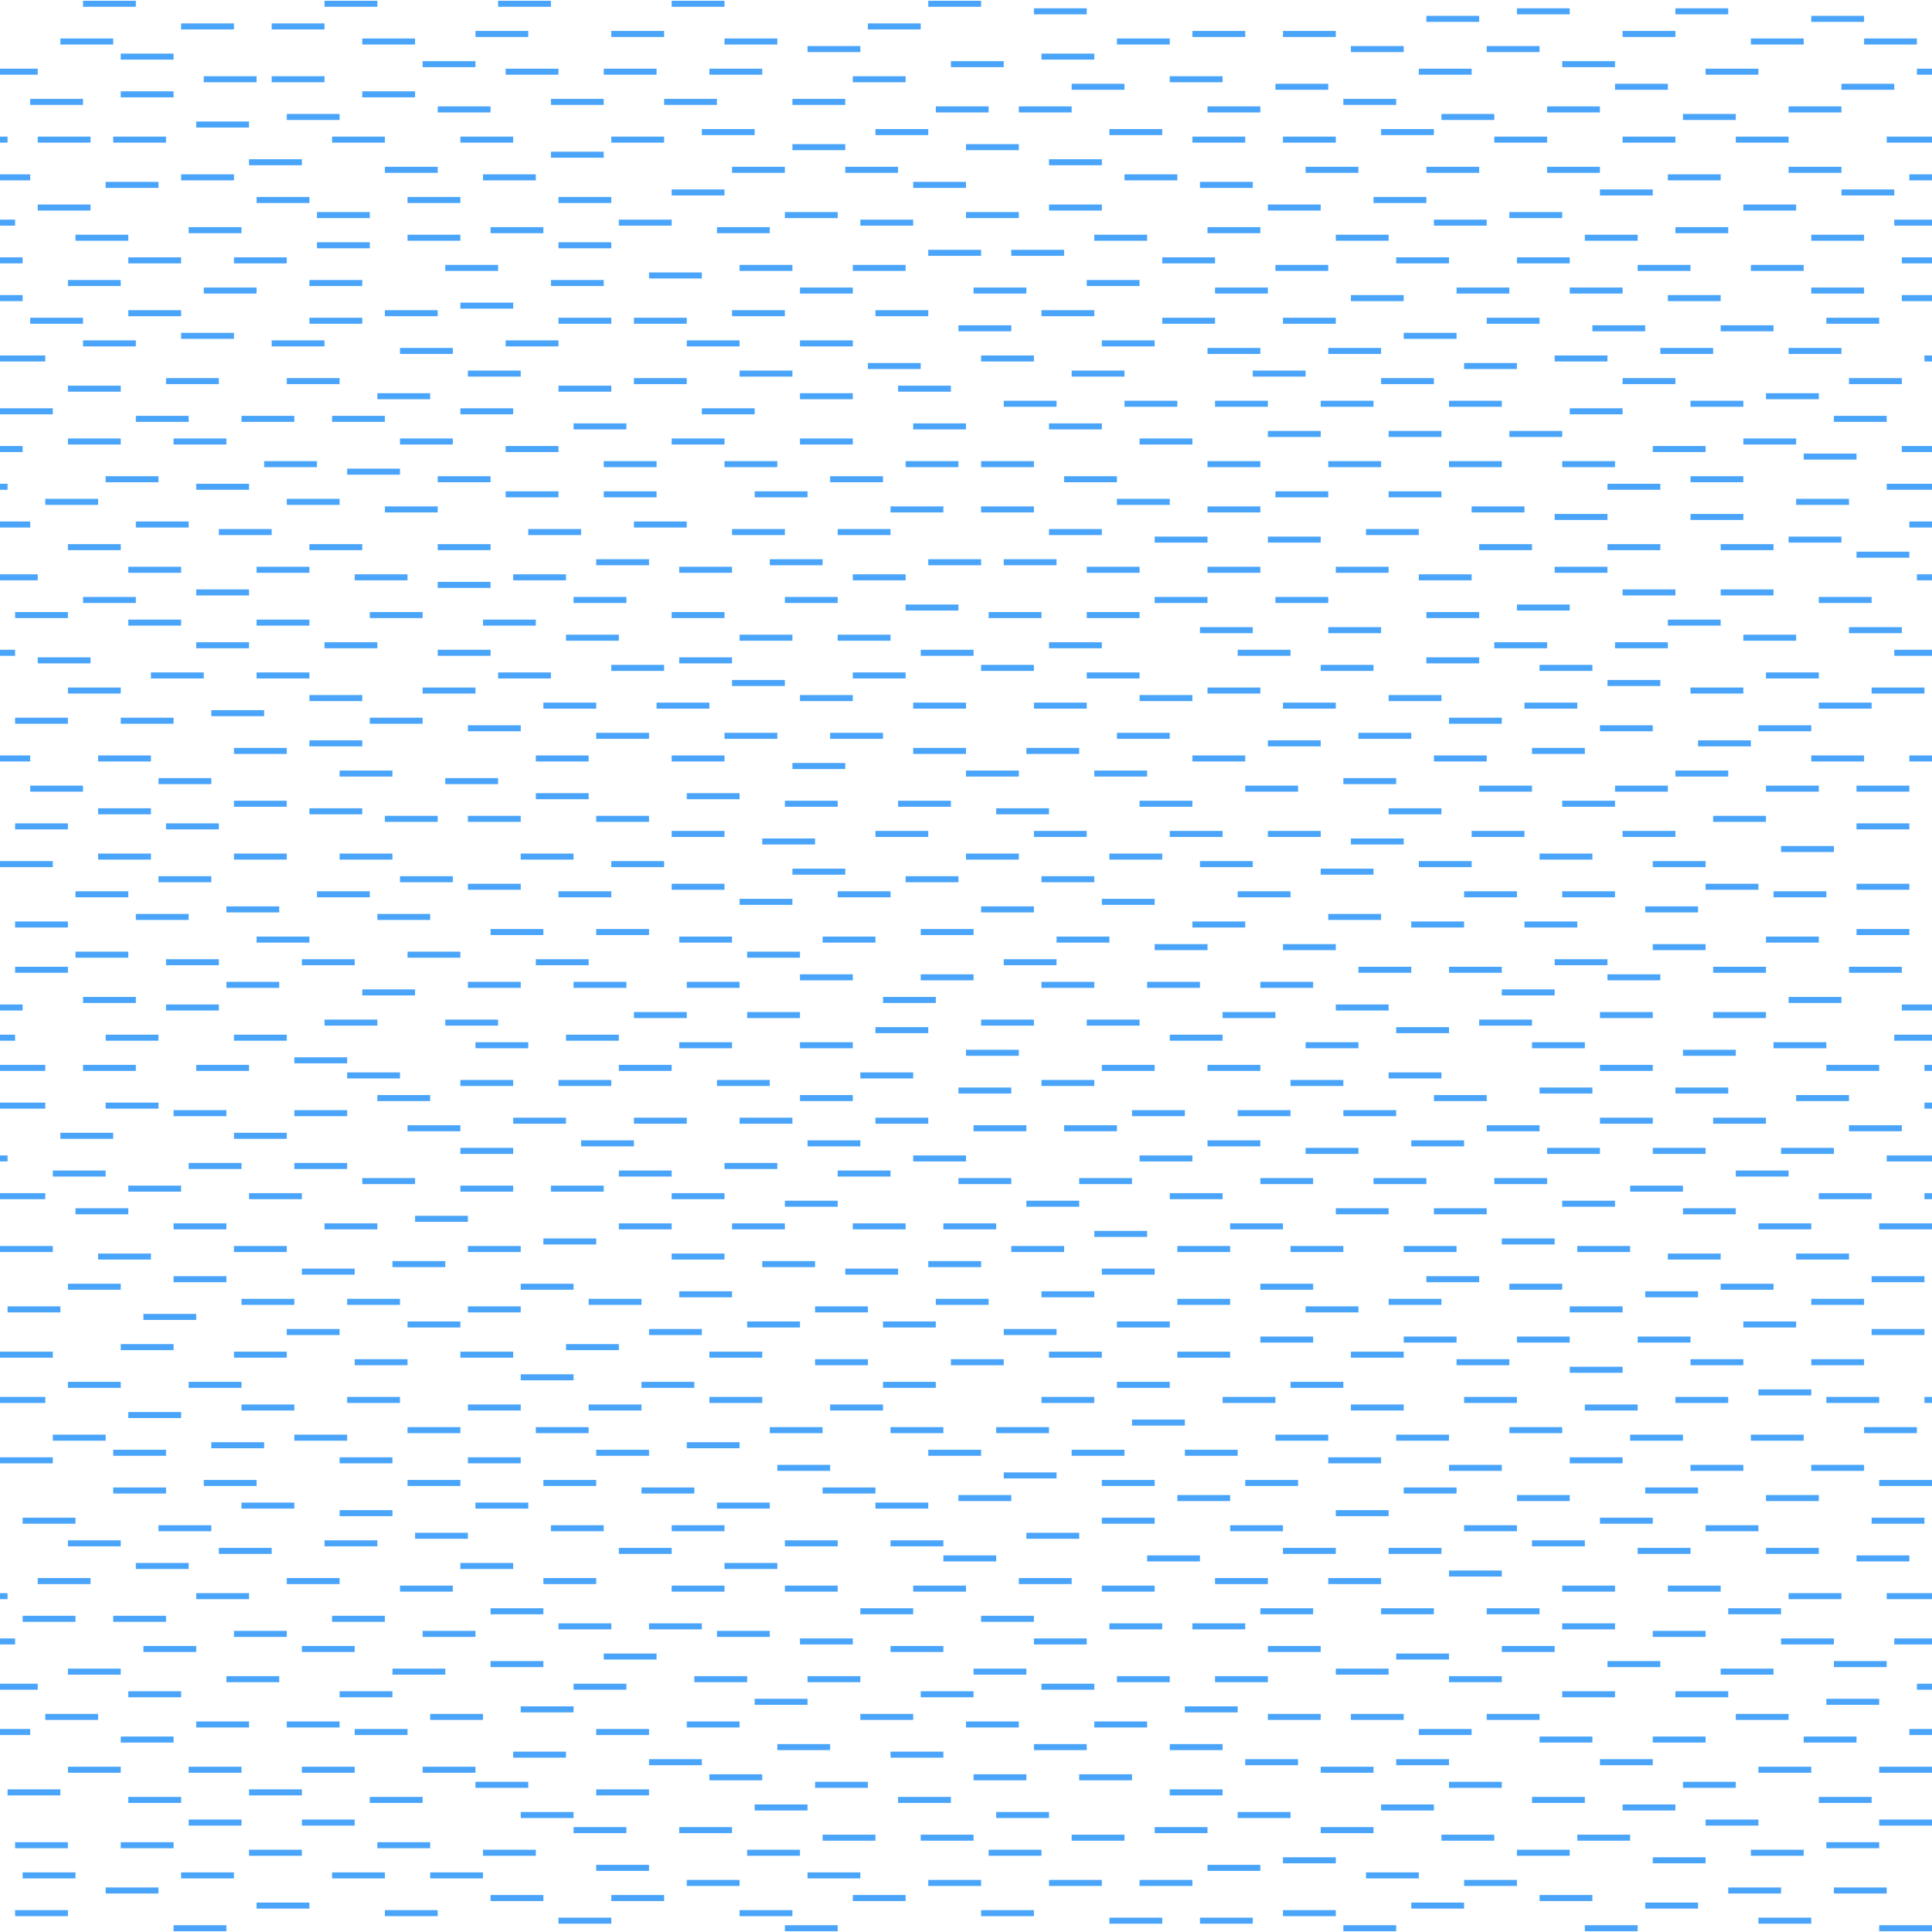
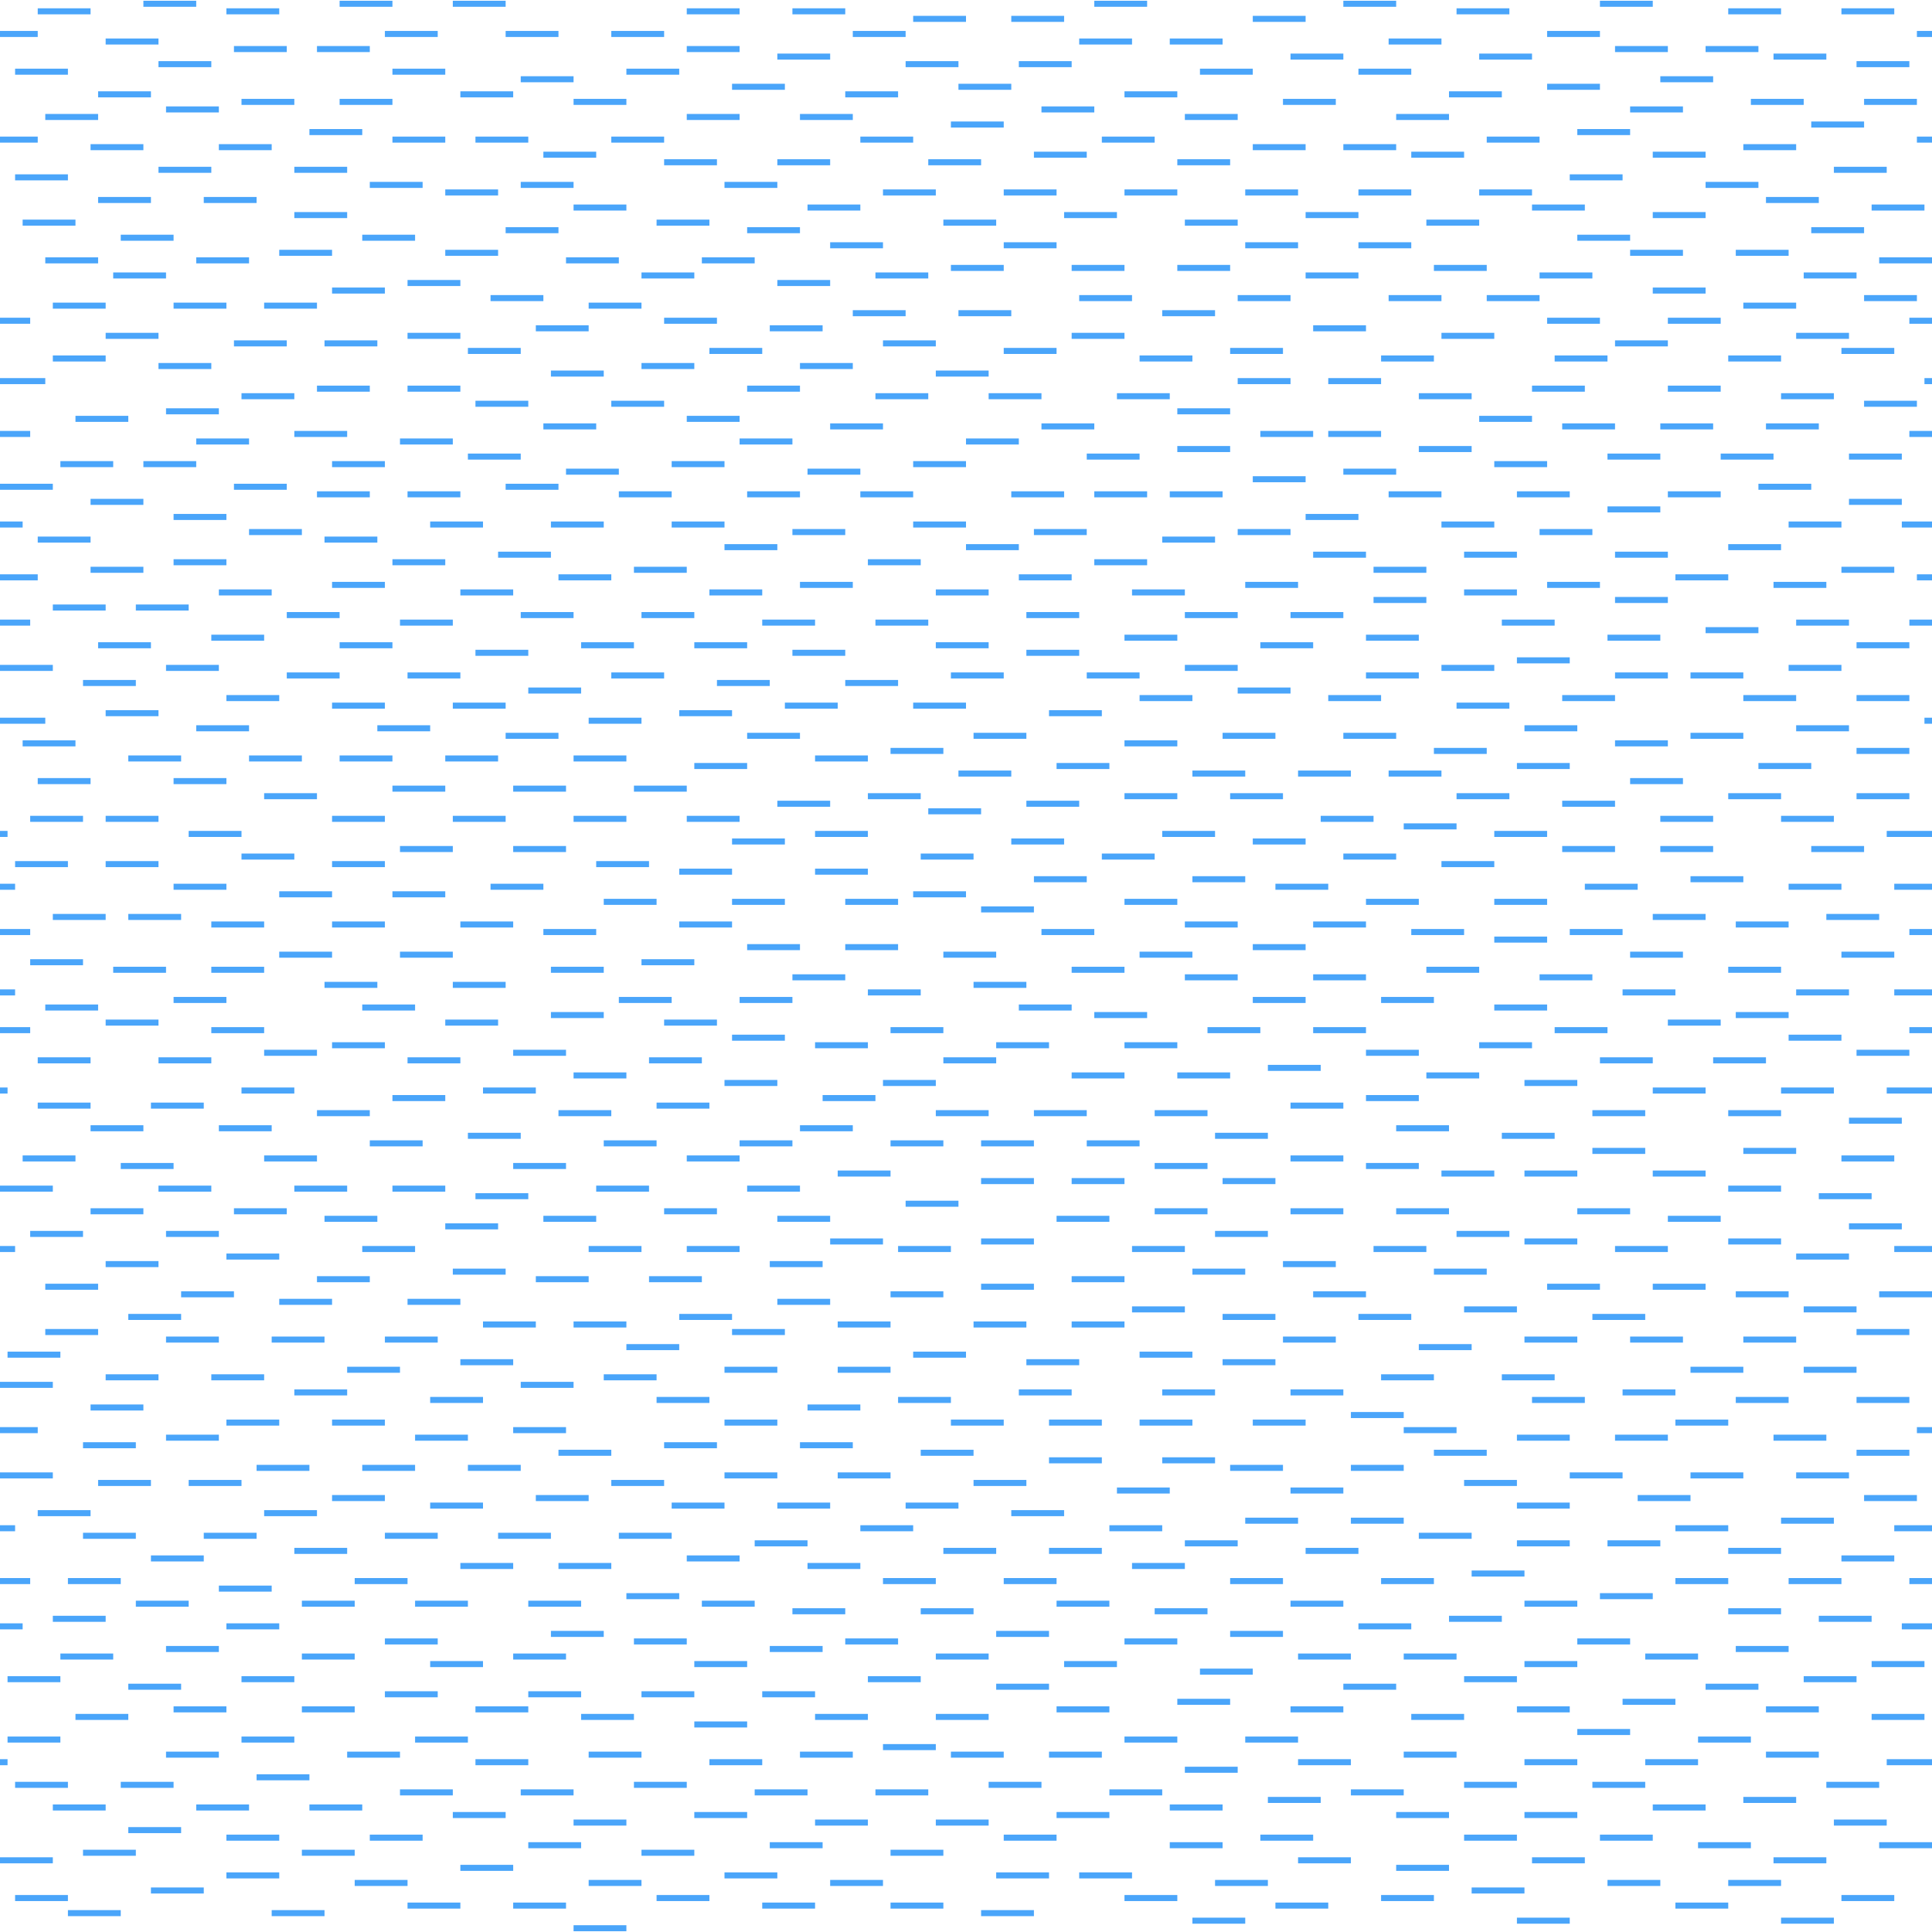
<svg xmlns="http://www.w3.org/2000/svg" width="256" height="256" viewBox="0 0 256 256">
-   <path stroke="#4aa5fa" stroke-width=".8" d=" M11,0.5 h7 m25,0 h7 m16,0 h7 m16,0 h7 m27,0 h7 M137,1.5 h7 m57,0 h7 m14,0 h7 M189,2.5 h7 m44,0 h7 M24,3.5 h7 m5,0 h7 m72,0 h7 M63,4.5 h7 m11,0 h7 m70,0 h7 m5,0 h7 m38,0 h7 M8,5.5 h7 m33,0 h7 m41,0 h7 m45,0 h7 m77,0 h7 m8,0 h7 M107,6.5 h7 m65,0 h7 m11,0 h7 M16,7.5 h7 m115,0 h7 M56,8.5 h7 m63,0 h7 m74,0 h7 M-2,9.5 h7 m62,0 h7 m6,0 h7 m7,0 h7 m87,0 h7 m31,0 h7 m21,0 h2 m-256,0 h5 M27,10.5 h7 m2,0 h7 m70,0 h7 m35,0 h7 M142,11.5 h7 m20,0 h7 m38,0 h7 m23,0 h7 M16,12.5 h7 m25,0 h7 M4,13.5 h7 m62,0 h7 m8,0 h7 m10,0 h7 m66,0 h7 M58,14.5 h7 m59,0 h7 m4,0 h7 m18,0 h7 m38,0 h7 m25,0 h7 M38,15.5 h7 m146,0 h7 m25,0 h7 M26,16.5 h7 M93,17.5 h7 m16,0 h7 m24,0 h7 m29,0 h7 M-6,18.5 h7 m4,0 h7 m3,0 h7 m22,0 h7 m10,0 h7 m13,0 h7 m70,0 h7 m5,0 h7 m21,0 h7 m10,0 h7 m8,0 h7 m13,0 h6 m-256,0 h1 M105,19.5 h7 m16,0 h7 M73,20.5 h7 M33,21.5 h7 m99,0 h7 M51,22.5 h7 m39,0 h7 m8,0 h7 m54,0 h7 m9,0 h7 m9,0 h7 m25,0 h7 M-3,23.5 h7 m20,0 h7 m33,0 h7 m78,0 h7 m65,0 h7 m25,0 h3 m-256,0 h4 M14,24.5 h7 m100,0 h7 m31,0 h7 M89,25.5 h7 m116,0 h7 m25,0 h7 M34,26.5 h7 m13,0 h7 m13,0 h7 m101,0 h7 M5,27.5 h7 m127,0 h7 m22,0 h7 m56,0 h7 M42,28.5 h7 m55,0 h7 m17,0 h7 m65,0 h7 M-5,29.5 h7 m80,0 h7 m25,0 h7 m69,0 h7 m54,0 h5 m-256,0 h2 M25,30.5 h7 m33,0 h7 m23,0 h7 m58,0 h7 m55,0 h7 M10,31.5 h7 m37,0 h7 m84,0 h7 m25,0 h7 m26,0 h7 m23,0 h7 M42,32.5 h7 m25,0 h7 M123,33.5 h7 m4,0 h7 M-4,34.5 h7 m14,0 h7 m7,0 h7 m116,0 h7 m24,0 h7 m9,0 h7 m44,0 h4 m-256,0 h3 M59,35.5 h7 m32,0 h7 m8,0 h7 m49,0 h7 m41,0 h7 m8,0 h7 M86,36.5 h7 M9,37.5 h7 m25,0 h7 m25,0 h7 m64,0 h7 M27,38.5 h7 m72,0 h7 m16,0 h7 m25,0 h7 m25,0 h7 m8,0 h7 m25,0 h7 M-4,39.5 h7 m176,0 h7 m35,0 h7 m24,0 h4 m-256,0 h3 M61,40.5 h7 M17,41.5 h7 m27,0 h7 m39,0 h7 m12,0 h7 m15,0 h7 M4,42.5 h7 m30,0 h7 m26,0 h7 m3,0 h7 m63,0 h7 m9,0 h7 m20,0 h7 m38,0 h7 M127,43.5 h7 m77,0 h7 m10,0 h7 M24,44.5 h7 m155,0 h7 M11,45.5 h7 m18,0 h7 m24,0 h7 m17,0 h7 m8,0 h7 m33,0 h7 M53,46.5 h7 m100,0 h7 m9,0 h7 m37,0 h7 m10,0 h7 M-1,47.5 h7 m124,0 h7 m69,0 h7 m42,0 h1 m-256,0 h6 M115,48.5 h7 m72,0 h7 M62,49.5 h7 m29,0 h7 m37,0 h7 m17,0 h7 M22,50.5 h7 m9,0 h7 m39,0 h7 m92,0 h7 m25,0 h7 m23,0 h7 M9,51.5 h7 m58,0 h7 m38,0 h7 M50,52.5 h7 m49,0 h7 m121,0 h7 M133,53.5 h7 m9,0 h7 m5,0 h7 m7,0 h7 m10,0 h7 m25,0 h7 M0,54.5 h7 m54,0 h7 m25,0 h7 m108,0 h7 M18,55.5 h7 m7,0 h7 m5,0 h7 m192,0 h7 M76,56.5 h7 m38,0 h7 m11,0 h7 M168,57.5 h7 m9,0 h7 m9,0 h7 M9,58.5 h7 m7,0 h7 m23,0 h7 m29,0 h7 m10,0 h7 m38,0 h7 m73,0 h7 M-4,59.5 h7 m64,0 h7 m145,0 h7 m26,0 h4 m-256,0 h3 M239,60.5 h7 M35,61.5 h7 m38,0 h7 m9,0 h7 m17,0 h7 m3,0 h7 m23,0 h7 m9,0 h7 m9,0 h7 m8,0 h7 M46,62.5 h7 M14,63.5 h7 m37,0 h7 m45,0 h7 m24,0 h7 m76,0 h7 M-6,64.5 h7 m25,0 h7 m180,0 h7 m30,0 h6 m-256,0 h1 M67,65.5 h7 m6,0 h7 m13,0 h7 m62,0 h7 m8,0 h7 M6,66.5 h7 m25,0 h7 m103,0 h7 m83,0 h7 M51,67.5 h7 m60,0 h7 m5,0 h7 m23,0 h7 m28,0 h7 M206,68.5 h7 m11,0 h7 M-3,69.5 h7 m14,0 h7 m59,0 h7 m162,0 h3 m-256,0 h4 M29,70.5 h7 m34,0 h7 m20,0 h7 m7,0 h7 m21,0 h7 m35,0 h7 M153,71.5 h7 m8,0 h7 m62,0 h7 M9,72.5 h7 m25,0 h7 m10,0 h7 m131,0 h7 m10,0 h7 m8,0 h7 M246,73.5 h7 M79,74.5 h7 m16,0 h7 m14,0 h7 m3,0 h7 M17,75.5 h7 m10,0 h7 m49,0 h7 m47,0 h7 m9,0 h7 m10,0 h7 m22,0 h7 M-2,76.5 h7 m42,0 h7 m14,0 h7 m38,0 h7 m68,0 h7 m59,0 h2 m-256,0 h5 M58,77.5 h7 M26,78.5 h7 m182,0 h7 m6,0 h7 M11,79.5 h7 m58,0 h7 m21,0 h7 m42,0 h7 m9,0 h7 m65,0 h7 M120,80.5 h7 m74,0 h7 M2,81.5 h7 m40,0 h7 m33,0 h7 m35,0 h7 m6,0 h7 m38,0 h7 M17,82.5 h7 m10,0 h7 m23,0 h7 m150,0 h7 M159,83.5 h7 m10,0 h7 m62,0 h7 M75,84.5 h7 m16,0 h7 m6,0 h7 m113,0 h7 M26,85.5 h7 m10,0 h7 m89,0 h7 m52,0 h7 m9,0 h7 M-5,86.5 h7 m56,0 h7 m57,0 h7 m35,0 h7 m80,0 h5 m-256,0 h2 M5,87.5 h7 m78,0 h7 m92,0 h7 M81,88.5 h7 m42,0 h7 m38,0 h7 m22,0 h7 M20,89.5 h7 m7,0 h7 m25,0 h7 m40,0 h7 m24,0 h7 m83,0 h7 M97,90.5 h7 m109,0 h7 M9,91.5 h7 m40,0 h7 m97,0 h7 m57,0 h7 m17,0 h7 M41,92.5 h7 m58,0 h7 m38,0 h7 m26,0 h7 M72,93.5 h7 m8,0 h7 m27,0 h7 m9,0 h7 m26,0 h7 m25,0 h7 m32,0 h7 M28,94.5 h7 M2,95.5 h7 m7,0 h7 m26,0 h7 m136,0 h7 M62,96.5 h7 m143,0 h7 m14,0 h7 M79,97.5 h7 m10,0 h7 m7,0 h7 m31,0 h7 m25,0 h7 M41,98.5 h7 m120,0 h7 m50,0 h7 M31,99.5 h7 m83,0 h7 m8,0 h7 m60,0 h7 M-3,100.5 h7 m9,0 h7 m51,0 h7 m11,0 h7 m62,0 h7 m25,0 h7 m43,0 h7 m6,0 h3 m-256,0 h4 M105,101.5 h7 M45,102.5 h7 m76,0 h7 m10,0 h7 m70,0 h7 M21,103.5 h7 m31,0 h7 m112,0 h7 M4,104.5 h7 m154,0 h7 m24,0 h7 m11,0 h7 m13,0 h7 m5,0 h7 M71,105.5 h7 m13,0 h7 M31,106.5 h7 m66,0 h7 m8,0 h7 m25,0 h7 m49,0 h7 M13,107.5 h7 m21,0 h7 m84,0 h7 m45,0 h7 M51,108.5 h7 m4,0 h7 m10,0 h7 m141,0 h7 M2,109.5 h7 m13,0 h7 m217,0 h7 M89,110.5 h7 m20,0 h7 m14,0 h7 m11,0 h7 m6,0 h7 m20,0 h7 m13,0 h7 M101,111.5 h7 m71,0 h7 M236,112.5 h7 M13,113.5 h7 m11,0 h7 m7,0 h7 m17,0 h7 m52,0 h7 m12,0 h7 m50,0 h7 M0,114.5 h7 m74,0 h7 m71,0 h7 m22,0 h7 m24,0 h7 M105,115.5 h7 m63,0 h7 M21,116.5 h7 m25,0 h7 m60,0 h7 m11,0 h7 M62,117.5 h7 m20,0 h7 m130,0 h7 m13,0 h7 M10,118.5 h7 m25,0 h7 m25,0 h7 m30,0 h7 m46,0 h7 m23,0 h7 m6,0 h7 m21,0 h7 M98,119.5 h7 m41,0 h7 M30,120.5 h7 m93,0 h7 m81,0 h7 M18,121.5 h7 m25,0 h7 m119,0 h7 M2,122.5 h7 m149,0 h7 m22,0 h7 m8,0 h7 M65,123.5 h7 m7,0 h7 m36,0 h7 m117,0 h7 M34,124.5 h7 m49,0 h7 m12,0 h7 m24,0 h7 m87,0 h7 M153,125.5 h7 m10,0 h7 m42,0 h7 M10,126.5 h7 m37,0 h7 m38,0 h7 M22,127.5 h7 m11,0 h7 m24,0 h7 m55,0 h7 m66,0 h7 M2,128.5 h7 m171,0 h7 m5,0 h7 m28,0 h7 m11,0 h7 M106,129.5 h7 m9,0 h7 m84,0 h7 M30,130.5 h7 m25,0 h7 m7,0 h7 m8,0 h7 m40,0 h7 m7,0 h7 m8,0 h7 M48,131.5 h7 m144,0 h7 M11,132.5 h7 m99,0 h7 m113,0 h7 M-4,133.5 h7 m19,0 h7 m148,0 h7 m68,0 h4 m-256,0 h3 M84,134.5 h7 m8,0 h7 m56,0 h7 m43,0 h7 m8,0 h7 M43,135.5 h7 m9,0 h7 m64,0 h7 m7,0 h7 m45,0 h7 M116,136.5 h7 m62,0 h7 M-5,137.5 h7 m12,0 h7 m10,0 h7 m37,0 h7 m73,0 h7 m89,0 h5 m-256,0 h2 M63,138.5 h7 m20,0 h7 m9,0 h7 m60,0 h7 m23,0 h7 m25,0 h7 M128,139.5 h7 m88,0 h7 M39,140.5 h7 M-1,141.5 h7 m5,0 h7 m8,0 h7 m49,0 h7 m57,0 h7 m7,0 h7 m45,0 h7 m23,0 h7 m6,0 h1 m-256,0 h6 M46,142.5 h7 m61,0 h7 m63,0 h7 M61,143.5 h7 m6,0 h7 m14,0 h7 m36,0 h7 m26,0 h7 M127,144.5 h7 m70,0 h7 m11,0 h7 M50,145.5 h7 m49,0 h7 m77,0 h7 m41,0 h7 M-1,146.5 h7 m8,0 h7 m234,0 h1 m-256,0 h6 M23,147.5 h7 m9,0 h7 m104,0 h7 m7,0 h7 m7,0 h7 M68,148.5 h7 m9,0 h7 m7,0 h7 m11,0 h7 m89,0 h7 m8,0 h7 M54,149.5 h7 m68,0 h7 m5,0 h7 m49,0 h7 m41,0 h7 M8,150.5 h7 m16,0 h7 M77,151.5 h7 m23,0 h7 m46,0 h7 m20,0 h7 M61,152.5 h7 m105,0 h7 m25,0 h7 m7,0 h7 m10,0 h7 M-6,153.5 h7 m120,0 h7 m23,0 h7 m92,0 h6 m-256,0 h1 M25,154.5 h7 m7,0 h7 m50,0 h7 M7,155.5 h7 m68,0 h7 m22,0 h7 m112,0 h7 M48,156.5 h7 m72,0 h7 m9,0 h7 m17,0 h7 m8,0 h7 m9,0 h7 M17,157.5 h7 m37,0 h7 m5,0 h7 m136,0 h7 M-1,158.5 h7 m27,0 h7 m49,0 h7 m59,0 h7 m79,0 h7 m7,0 h1 m-256,0 h6 M104,159.5 h7 m25,0 h7 m64,0 h7 M10,160.5 h7 m160,0 h7 m6,0 h7 m26,0 h7 M55,161.5 h7 M23,162.5 h7 m13,0 h7 m32,0 h7 m8,0 h7 m9,0 h7 m5,0 h7 m31,0 h7 m63,0 h7 m9,0 h7 M145,163.5 h7 M72,164.5 h7 m120,0 h7 M0,165.5 h7 m24,0 h7 m24,0 h7 m65,0 h7 m15,0 h7 m8,0 h7 m8,0 h7 m16,0 h7 M13,166.5 h7 m69,0 h7 m125,0 h7 m10,0 h7 M52,167.5 h7 m42,0 h7 m15,0 h7 M40,168.5 h7 m65,0 h7 m27,0 h7 M23,169.5 h7 m159,0 h7 m52,0 h7 M9,170.5 h7 m53,0 h7 m91,0 h7 m26,0 h7 m21,0 h7 M90,171.5 h7 m41,0 h7 m73,0 h7 M32,172.5 h7 m7,0 h7 m25,0 h7 m39,0 h7 m25,0 h7 m21,0 h7 m49,0 h7 M1,173.5 h7 m54,0 h7 m39,0 h7 m58,0 h7 m28,0 h7 M19,174.5 h7 M54,175.5 h7 m38,0 h7 m11,0 h7 m24,0 h7 m76,0 h7 M38,176.5 h7 m41,0 h7 m40,0 h7 m108,0 h7 M167,177.5 h7 m12,0 h7 m8,0 h7 m9,0 h7 M16,178.5 h7 m52,0 h7 M0,179.5 h7 m24,0 h7 m23,0 h7 m26,0 h7 m38,0 h7 m10,0 h7 m16,0 h7 M47,180.5 h7 m54,0 h7 m11,0 h7 m60,0 h7 m24,0 h7 m9,0 h7 M208,181.5 h7 M69,182.5 h7 M9,183.5 h7 m9,0 h7 m53,0 h7 m25,0 h7 m24,0 h7 m16,0 h7 M233,184.5 h7 M-1,185.5 h7 m40,0 h7 m41,0 h7 m37,0 h7 m17,0 h7 m25,0 h7 m21,0 h7 m13,0 h7 m6,0 h1 m-256,0 h6 M32,186.5 h7 m23,0 h7 m9,0 h7 m25,0 h7 m62,0 h7 m24,0 h7 M17,187.5 h7 M150,188.5 h7 M54,189.5 h7 m10,0 h7 m24,0 h7 m9,0 h7 m7,0 h7 m61,0 h7 m40,0 h7 M7,190.5 h7 m25,0 h7 m123,0 h7 m9,0 h7 m24,0 h7 m9,0 h7 M28,191.5 h7 m56,0 h7 M15,192.5 h7 m57,0 h7 m37,0 h7 m12,0 h7 m8,0 h7 M0,193.5 h7 m38,0 h7 m10,0 h7 m107,0 h7 m25,0 h7 M103,194.5 h7 m82,0 h7 m25,0 h7 m9,0 h7 M133,195.5 h7 M27,196.5 h7 m20,0 h7 m11,0 h7 m67,0 h7 m12,0 h7 m77,0 h7 M15,197.5 h7 m63,0 h7 m17,0 h7 m70,0 h7 m25,0 h7 M127,198.5 h7 m22,0 h7 m38,0 h7 m26,0 h7 M32,199.5 h7 m24,0 h7 m25,0 h7 m14,0 h7 M45,200.5 h7 m125,0 h7 M3,201.5 h7 m136,0 h7 m59,0 h7 m29,0 h7 M21,202.5 h7 m45,0 h7 m9,0 h7 m67,0 h7 m24,0 h7 m25,0 h7 M55,203.5 h7 m74,0 h7 M9,204.5 h7 m27,0 h7 m54,0 h7 m7,0 h7 m78,0 h7 M29,205.5 h7 m46,0 h7 m81,0 h7 m7,0 h7 m26,0 h7 m10,0 h7 M125,206.5 h7 m20,0 h7 m87,0 h7 M18,207.5 h7 m36,0 h7 m28,0 h7 M192,208.5 h7 M5,209.5 h7 m26,0 h7 m27,0 h7 m56,0 h7 m19,0 h7 m8,0 h7 M53,210.5 h7 m29,0 h7 m8,0 h7 m10,0 h7 m18,0 h7 m54,0 h7 m7,0 h7 M-6,211.5 h7 m25,0 h7 m204,0 h7 m6,0 h6 m-256,0 h1 M65,213.5 h7 m42,0 h7 m46,0 h7 m9,0 h7 m7,0 h7 m25,0 h7 M3,214.5 h7 m5,0 h7 m22,0 h7 m79,0 h7 M74,215.5 h7 m5,0 h7 m54,0 h7 m4,0 h7 m42,0 h7 M31,216.5 h7 m18,0 h7 m32,0 h7 m117,0 h7 M-5,217.5 h7 m104,0 h7 m24,0 h7 m92,0 h7 m8,0 h5 m-256,0 h2 M19,218.5 h7 m14,0 h7 m71,0 h7 m43,0 h7 m24,0 h7 M80,219.5 h7 m98,0 h7 M65,220.5 h7 m141,0 h7 m23,0 h7 M9,221.5 h7 m36,0 h7 m70,0 h7 m41,0 h7 m44,0 h7 M30,222.5 h7 m55,0 h7 m8,0 h7 m34,0 h7 m6,0 h7 m24,0 h7 M-2,223.5 h7 m71,0 h7 m55,0 h7 m109,0 h2 m-256,0 h5 M17,224.5 h7 m21,0 h7 m70,0 h7 m78,0 h7 m8,0 h7 M100,225.5 h7 m135,0 h7 M69,226.5 h7 m81,0 h7 M6,227.5 h7 m44,0 h7 m50,0 h7 m47,0 h7 m4,0 h7 m11,0 h7 m26,0 h7 M26,228.5 h7 m5,0 h7 m46,0 h7 m30,0 h7 m10,0 h7 M-3,229.5 h7 m43,0 h7 m25,0 h7 m102,0 h7 m58,0 h3 m-256,0 h4 M16,230.5 h7 m181,0 h7 m8,0 h7 m13,0 h7 M103,231.5 h7 m27,0 h7 m11,0 h7 M68,232.5 h7 m43,0 h7 M86,233.5 h7 m72,0 h7 m13,0 h7 m20,0 h7 M9,234.5 h7 m9,0 h7 m8,0 h7 m9,0 h7 m112,0 h7 m51,0 h7 m9,0 h7 M94,235.5 h7 m28,0 h7 m7,0 h7 M63,236.5 h7 m38,0 h7 m77,0 h7 m24,0 h7 M1,237.5 h7 m25,0 h7 m39,0 h7 m69,0 h7 M17,238.5 h7 m25,0 h7 m63,0 h7 m77,0 h7 m31,0 h7 M100,239.5 h7 m76,0 h7 m25,0 h7 M69,240.5 h7 m56,0 h7 m25,0 h7 M25,241.5 h7 m8,0 h7 m179,0 h7 m16,0 h7 M76,242.5 h7 m7,0 h7 m56,0 h7 m15,0 h7 M109,243.5 h7 m6,0 h7 m13,0 h7 m42,0 h7 m11,0 h7 M2,244.5 h7 m7,0 h7 m27,0 h7 m185,0 h7 M33,245.5 h7 m24,0 h7 m28,0 h7 m25,0 h7 m63,0 h7 m24,0 h7 M170,246.5 h7 m42,0 h7 M79,247.5 h7 m74,0 h7 M3,248.5 h7 m14,0 h7 m13,0 h7 m6,0 h7 m43,0 h7 m67,0 h7 M91,249.5 h7 m25,0 h7 m9,0 h7 m5,0 h7 m36,0 h7 M14,250.5 h7 m208,0 h7 m7,0 h7 M65,251.5 h7 m9,0 h7 m25,0 h7 m84,0 h7 M34,252.5 h7 m146,0 h7 m24,0 h7 M2,253.5 h7 m42,0 h7 m40,0 h7 m25,0 h7 m33,0 h7 M74,254.5 h7 m66,0 h7 m5,0 h7 m67,0 h7 M23,255.5 h7 m74,0 h7 m67,0 h7 m25,0 h7 m32,0 h7" />
+   <rect id="mapnik_workaround" width="256" height="256" fill="none" />
+   <path stroke="#4aa5fa" stroke-width=".8" d=" M151,47.5 h7 m25,0 h7 m16,0 h7 m16,0 h7 m-229,0 h7 M21,48.5 h7 m57,0 h7 m14,0 h7 M73,49.5 h7 m44,0 h7 M164,50.5 h7 m5,0 h7 m72,0 h1 m-256,0 h6 M203,51.5 h7 m11,0 h7 m-186,0 h7 m5,0 h7 m38,0 h7 M148,52.5 h7 m33,0 h7 m41,0 h7 m-211,0 h7 m77,0 h7 m8,0 h7 M247,53.5 h7 m-191,0 h7 m11,0 h7 M156,54.5 h7 m-141,0 h7 M196,55.5 h7 m-193,0 h7 m74,0 h7 M207,56.5 h7 m6,0 h7 m7,0 h7 m-169,0 h7 m31,0 h7 m21,0 h7 M167,57.5 h7 m2,0 h7 m70,0 h3 m-256,0 h4 m35,0 h7 M26,58.5 h7 m20,0 h7 m38,0 h7 m23,0 h7 M156,59.5 h7 m25,0 h7 M144,60.5 h7 m62,0 h7 m8,0 h7 m10,0 h7 m-190,0 h7 M198,61.5 h7 m-197,0 h7 m4,0 h7 m18,0 h7 m38,0 h7 m25,0 h7 M178,62.5 h7 m-110,0 h7 m25,0 h7 M166,63.5 h7 M233,64.5 h7 m-240,0 h7 m24,0 h7 m29,0 h7 M145,65.5 h7 m3,0 h7 m22,0 h7 m10,0 h7 m13,0 h7 m-186,0 h7 m5,0 h7 m21,0 h7 m10,0 h7 m8,0 h7 m13,0 h7 M245,66.5 h7 m-240,0 h7 M213,67.5 h7 M173,68.5 h7 m-157,0 h7 M191,69.5 h7 m39,0 h7 m8,0 h4 m-256,0 h3 m54,0 h7 m9,0 h7 m9,0 h7 m25,0 h7 M164,70.5 h7 m33,0 h7 m-178,0 h7 m65,0 h7 m25,0 h7 M154,71.5 h7 m-156,0 h7 m31,0 h7 M229,72.5 h7 m-140,0 h7 m25,0 h7 M174,73.5 h7 m13,0 h7 m13,0 h7 m-155,0 h7 M145,74.5 h7 m-129,0 h7 m22,0 h7 m56,0 h7 M182,75.5 h7 m55,0 h7 m-239,0 h7 m65,0 h7 M222,76.5 h7 m25,0 h2 m-256,0 h5 m69,0 h7 m54,0 h7 M165,77.5 h7 m33,0 h7 m23,0 h7 m-198,0 h7 m55,0 h7 M150,78.5 h7 m37,0 h7 m-172,0 h7 m25,0 h7 m26,0 h7 m23,0 h7 M182,79.5 h7 m25,0 h7 M7,80.5 h7 m4,0 h7 M157,81.5 h7 m7,0 h7 m-140,0 h7 m24,0 h7 m9,0 h7 m44,0 h7 M199,82.5 h7 m32,0 h7 m8,0 h3 m-256,0 h4 m49,0 h7 m41,0 h7 m8,0 h7 M226,83.5 h7 M149,84.5 h7 m25,0 h7 m25,0 h7 m-192,0 h7 M167,85.5 h7 m72,0 h7 m-240,0 h7 m25,0 h7 m25,0 h7 m8,0 h7 m25,0 h7 M63,86.5 h7 m35,0 h7 m24,0 h7 M201,87.5 h7 M157,88.5 h7 m27,0 h7 m39,0 h7 m-244,0 h7 m15,0 h7 M144,89.5 h7 m30,0 h7 m26,0 h7 m3,0 h7 m-193,0 h7 m9,0 h7 m20,0 h7 m38,0 h7 M11,90.5 h7 m77,0 h7 m10,0 h7 M164,91.5 h7 m-101,0 h7 M151,92.5 h7 m18,0 h7 m24,0 h7 m17,0 h7 m8,0 h7 m-223,0 h7 M193,93.5 h7 m-156,0 h7 m9,0 h7 m37,0 h7 m10,0 h7 M14,94.5 h7 m69,0 h7 m42,0 h7 M255,95.5 h1 m-256,0 h6 m72,0 h7 M202,96.5 h7 m29,0 h7 m-219,0 h7 m17,0 h7 M162,97.5 h7 m9,0 h7 m39,0 h7 m-164,0 h7 m25,0 h7 m23,0 h7 M149,98.5 h7 m58,0 h7 m-218,0 h7 M190,99.5 h7 m49,0 h7 m-135,0 h7 M17,100.5 h7 m9,0 h7 m5,0 h7 m7,0 h7 m10,0 h7 m25,0 h7 M140,101.5 h7 m54,0 h7 m25,0 h7 m-148,0 h7 M158,102.5 h7 m7,0 h7 m5,0 h7 m-64,0 h7 M216,103.5 h7 m-218,0 h7 m11,0 h7 M52,104.5 h7 m9,0 h7 m9,0 h7 M149,105.5 h7 m7,0 h7 m23,0 h7 m29,0 h7 m10,0 h7 m-218,0 h7 m73,0 h7 M207,106.5 h7 m-111,0 h7 m26,0 h7 M123,107.5 h7 M175,108.5 h7 m38,0 h7 m9,0 h7 m-239,0 h7 m3,0 h7 m23,0 h7 m9,0 h7 m9,0 h7 m8,0 h7 M186,109.5 h7 M154,110.5 h7 m37,0 h7 m45,0 h6 m-256,0 h1 m24,0 h7 m76,0 h7 M166,111.5 h7 m-76,0 h7 m30,0 h7 M207,112.5 h7 m6,0 h7 m13,0 h7 m-194,0 h7 m8,0 h7 M146,113.5 h7 m25,0 h7 m-153,0 h7 m83,0 h7 M191,114.5 h7 m-196,0 h7 m5,0 h7 m23,0 h7 m28,0 h7 M90,115.5 h7 m11,0 h7 M158,116.5 h7 m59,0 h7 m-94,0 h7 M169,117.5 h7 m34,0 h7 m20,0 h7 m7,0 h5 m-256,0 h2 m21,0 h7 m35,0 h7 M37,118.5 h7 m8,0 h7 m62,0 h7 M149,119.5 h7 m25,0 h7 m10,0 h7 m-125,0 h7 m10,0 h7 m8,0 h7 M130,120.5 h7 M219,121.5 h7 m16,0 h7 m-242,0 h7 m3,0 h7 M157,122.5 h7 m10,0 h7 m49,0 h7 m-209,0 h7 m9,0 h7 m10,0 h7 m22,0 h7 M187,123.5 h7 m14,0 h7 m38,0 h3 m-256,0 h4 m68,0 h7 m59,0 h7 M198,124.5 h7 M166,125.5 h7 m-74,0 h7 m6,0 h7 M151,126.5 h7 m58,0 h7 m21,0 h7 m-214,0 h7 m9,0 h7 m65,0 h7 M4,127.5 h7 m74,0 h7 M142,128.5 h7 m40,0 h7 m33,0 h7 m-221,0 h7 m6,0 h7 m38,0 h7 M157,129.5 h7 m10,0 h7 m23,0 h7 m-106,0 h7 M43,130.5 h7 m10,0 h7 m62,0 h7 M215,131.5 h7 m16,0 h7 m6,0 h5 m-256,0 h2 m113,0 h7 M166,132.5 h7 m10,0 h7 m-167,0 h7 m52,0 h7 m9,0 h7 M198,133.5 h7 m-199,0 h7 m35,0 h7 m80,0 h7 M145,134.5 h7 m78,0 h7 m-164,0 h7 M221,135.5 h7 m-214,0 h7 m38,0 h7 m22,0 h7 M160,136.5 h7 m7,0 h7 m25,0 h7 m40,0 h3 m-256,0 h4 m24,0 h7 m83,0 h7 M237,137.5 h7 m-147,0 h7 M149,138.5 h7 m40,0 h7 m-159,0 h7 m57,0 h7 m17,0 h7 M181,139.5 h7 m58,0 h7 m-218,0 h7 m26,0 h7 M212,140.5 h7 m8,0 h7 m-229,0 h7 m9,0 h7 m26,0 h7 m25,0 h7 m32,0 h7 M168,141.5 h7 M142,142.5 h7 m7,0 h7 m26,0 h7 m-120,0 h7 M202,143.5 h7 m-113,0 h7 m14,0 h7 M219,144.5 h7 m10,0 h7 m7,0 h6 m-256,0 h1 m31,0 h7 m25,0 h7 M181,145.5 h7 m-136,0 h7 m50,0 h7 M171,146.5 h7 m-173,0 h7 m8,0 h7 m60,0 h7 M153,147.5 h7 m51,0 h7 m11,0 h7 m-194,0 h7 m25,0 h7 m43,0 h7 m6,0 h7 M245,148.5 h7 M185,149.5 h7 m-180,0 h7 m10,0 h7 m70,0 h7 M161,150.5 h7 m31,0 h7 m-144,0 h7 M144,151.5 h7 m-102,0 h7 m24,0 h7 m11,0 h7 m13,0 h7 m5,0 h7 M211,152.5 h7 m13,0 h7 M171,153.5 h7 m66,0 h7 m-248,0 h7 m25,0 h7 m49,0 h7 M153,154.5 h7 m21,0 h7 m-172,0 h7 m45,0 h7 M191,155.5 h7 m4,0 h7 m10,0 h7 m-115,0 h7 M142,156.5 h7 m13,0 h7 m-39,0 h7 M229,157.5 h7 m-236,0 h7 m14,0 h7 m11,0 h7 m6,0 h7 m20,0 h7 m13,0 h7 M241,158.5 h7 m-185,0 h7 M120,159.5 h7 M153,160.5 h7 m11,0 h7 m7,0 h7 m17,0 h7 m-204,0 h7 m12,0 h7 m50,0 h7 M140,161.5 h7 m74,0 h7 m-185,0 h7 m22,0 h7 m24,0 h7 M245,162.5 h7 m-193,0 h7 M161,163.5 h7 m25,0 h7 m-196,0 h7 m11,0 h7 M202,164.5 h7 m20,0 h7 m-126,0 h7 m13,0 h7 M150,165.5 h7 m25,0 h7 m25,0 h7 m30,0 h5 m-256,0 h2 m46,0 h7 m23,0 h7 m6,0 h7 m21,0 h7 M238,166.5 h7 m-215,0 h7 M170,167.5 h7 m-163,0 h7 m81,0 h7 M158,168.5 h7 m25,0 h7 m-137,0 h7 M142,169.5 h7 m-107,0 h7 m22,0 h7 m8,0 h7 M205,170.5 h7 m7,0 h7 m-220,0 h7 m117,0 h7 M174,171.5 h7 m49,0 h7 m12,0 h7 m-232,0 h7 m87,0 h7 M37,172.5 h7 m10,0 h7 m42,0 h7 M150,173.5 h7 m37,0 h7 m38,0 h7 M162,174.5 h7 m11,0 h7 m24,0 h7 m-201,0 h7 m66,0 h7 M142,175.5 h7 m-85,0 h7 m5,0 h7 m28,0 h7 m11,0 h7 M246,176.5 h7 m-247,0 h7 m84,0 h7 M170,177.5 h7 m25,0 h7 m7,0 h7 m8,0 h7 m-216,0 h7 m7,0 h7 m8,0 h7 M188,178.5 h7 m-112,0 h7 M151,179.5 h7 m-157,0 h7 m113,0 h7 M162,180.5 h7 m-108,0 h7 m68,0 h7 M224,181.5 h7 m8,0 h7 m-200,0 h7 m43,0 h7 m8,0 h7 M183,182.5 h7 m9,0 h7 m-192,0 h7 m7,0 h7 m45,0 h7 M0,183.5 h7 m62,0 h7 M154,184.5 h7 m10,0 h7 m37,0 h7 m-183,0 h7 m89,0 h7 M203,185.5 h7 m20,0 h7 m9,0 h7 m-196,0 h7 m23,0 h7 m25,0 h7 M12,186.5 h7 m88,0 h7 M179,187.5 h7 M151,188.5 h7 m8,0 h7 m49,0 h7 m-199,0 h7 m7,0 h7 m45,0 h7 m23,0 h7 m6,0 h7 M186,189.5 h7 m61,0 h2 m-256,0 h5 m63,0 h7 M201,190.5 h7 m6,0 h7 m14,0 h7 m-220,0 h7 m26,0 h7 M11,191.5 h7 m70,0 h7 m11,0 h7 M190,192.5 h7 m49,0 h7 m-179,0 h7 m41,0 h7 M154,193.5 h7 m-22,0 h7 M163,194.5 h7 m9,0 h7 m-152,0 h7 m7,0 h7 m7,0 h7 M208,195.5 h7 m9,0 h7 m7,0 h7 m-245,0 h7 m89,0 h7 m8,0 h7 M194,196.5 h7 m-188,0 h7 m5,0 h7 m49,0 h7 m41,0 h7 M148,197.5 h7 m16,0 h7 M217,198.5 h7 m23,0 h7 m-210,0 h7 m20,0 h7 M201,199.5 h7 m-151,0 h7 m25,0 h7 m7,0 h7 m10,0 h7 M5,200.5 h7 m23,0 h7 m92,0 h7 M165,201.5 h7 m7,0 h7 m50,0 h7 M147,202.5 h7 m68,0 h7 m22,0 h5 m-256,0 h2 m112,0 h7 M188,203.5 h7 m-184,0 h7 m9,0 h7 m17,0 h7 m8,0 h7 m9,0 h7 M157,204.5 h7 m37,0 h7 m5,0 h7 m-120,0 h7 M173,205.5 h7 m49,0 h7 m-197,0 h7 m79,0 h7 m7,0 h7 M244,206.5 h7 m-231,0 h7 m64,0 h7 M150,207.5 h7 m-96,0 h7 m6,0 h7 m26,0 h7 M195,208.5 h7 M163,209.5 h7 m13,0 h7 m32,0 h7 m8,0 h7 m9,0 h3 m-256,0 h4 m5,0 h7 m31,0 h7 m63,0 h7 m9,0 h7 M29,210.5 h7 M212,211.5 h7 m-136,0 h7 M140,212.5 h7 m24,0 h7 m24,0 h7 m-191,0 h7 m15,0 h7 m8,0 h7 m8,0 h7 m16,0 h7 M153,213.5 h7 m69,0 h7 m-131,0 h7 m10,0 h7 M192,214.5 h7 m42,0 h7 m-241,0 h7 M180,215.5 h7 m65,0 h4 m-256,0 h3 m27,0 h7 M163,216.5 h7 m-97,0 h7 m52,0 h7 M149,217.5 h7 m53,0 h7 m-165,0 h7 m26,0 h7 m21,0 h7 M230,218.5 h7 m-215,0 h7 m73,0 h7 M172,219.5 h7 m7,0 h7 m25,0 h7 m-217,0 h7 m25,0 h7 m21,0 h7 m49,0 h7 M141,220.5 h7 m54,0 h7 m39,0 h7 m-198,0 h7 m28,0 h7 M159,221.5 h7 M194,222.5 h7 m38,0 h7 m-245,0 h7 m24,0 h7 m76,0 h7 M178,223.5 h7 m41,0 h7 m-216,0 h7 m108,0 h7 M51,224.5 h7 m12,0 h7 m8,0 h7 m9,0 h7 M156,225.5 h7 m52,0 h7 M140,226.5 h7 m24,0 h7 m23,0 h7 m26,0 h7 m-218,0 h7 m10,0 h7 m16,0 h7 M187,227.5 h7 m54,0 h7 m-245,0 h7 m60,0 h7 m24,0 h7 m9,0 h7 M92,228.5 h7 M209,229.5 h7 M149,230.5 h7 m9,0 h7 m53,0 h7 m-231,0 h7 m24,0 h7 m16,0 h7 M117,231.5 h7 M186,232.5 h7 m41,0 h7 m-219,0 h7 m17,0 h7 m25,0 h7 m21,0 h7 m13,0 h7 m6,0 h7 M172,233.5 h7 m23,0 h7 m9,0 h7 m25,0 h6 m-256,0 h1 m62,0 h7 m24,0 h7 M157,234.5 h7 M34,235.5 h7 M194,236.5 h7 m10,0 h7 m24,0 h7 m-247,0 h7 m7,0 h7 m61,0 h7 m40,0 h7 M147,237.5 h7 m25,0 h7 m-133,0 h7 m9,0 h7 m24,0 h7 m9,0 h7 M168,238.5 h7 m56,0 h7 M155,239.5 h7 m57,0 h7 m-219,0 h7 m12,0 h7 m8,0 h7 M140,240.5 h7 m38,0 h7 m10,0 h7 m-149,0 h7 m25,0 h7 M243,241.5 h7 m-174,0 h7 m25,0 h7 m9,0 h7 M17,242.5 h7 M167,243.5 h7 m20,0 h7 m11,0 h7 m-189,0 h7 m12,0 h7 m77,0 h7 M155,244.5 h7 m63,0 h7 m17,0 h7 m-186,0 h7 m25,0 h7 M11,245.5 h7 m22,0 h7 m38,0 h7 m26,0 h7 M172,246.5 h7 m24,0 h7 m25,0 h7 m-242,0 h7 M185,247.5 h7 m-131,0 h7 M143,248.5 h7 m-120,0 h7 m59,0 h7 m29,0 h7 M161,249.5 h7 m45,0 h7 m9,0 h7 m-189,0 h7 m24,0 h7 m25,0 h7 M195,250.5 h7 m-182,0 h7 M149,251.5 h7 m27,0 h7 m54,0 h7 m-249,0 h7 m78,0 h7 M169,252.5 h7 m46,0 h7 m-175,0 h7 m7,0 h7 m26,0 h7 m10,0 h7 M9,253.5 h7 m20,0 h7 m87,0 h7 M158,254.5 h7 m36,0 h7 m28,0 h7 M76,255.5 h7 M145,0.5 h7 m26,0 h7 m27,0 h7 m-200,0 h7 m19,0 h7 m8,0 h7 M193,1.5 h7 m29,0 h7 m8,0 h7 m-246,0 h7 m18,0 h7 m54,0 h7 m7,0 h7 M166,2.5 h7 m-52,0 h7 m6,0 h7 M205,4.5 h7 m42,0 h2 m-256,0 h5 m46,0 h7 m9,0 h7 m7,0 h7 m25,0 h7 M143,5.5 h7 m5,0 h7 m22,0 h7 m-177,0 h7 M214,6.5 h7 m5,0 h7 m-202,0 h7 m4,0 h7 m42,0 h7 M171,7.5 h7 m18,0 h7 m32,0 h7 m-139,0 h7 M246,8.5 h7 m-232,0 h7 m92,0 h7 m8,0 h7 M159,9.5 h7 m14,0 h7 m-185,0 h7 m43,0 h7 m24,0 h7 M220,10.5 h7 m-158,0 h7 M205,11.5 h7 m-115,0 h7 m23,0 h7 M149,12.5 h7 m36,0 h7 m-186,0 h7 m41,0 h7 m44,0 h7 M170,13.5 h7 m55,0 h7 m8,0 h7 m-222,0 h7 m6,0 h7 m24,0 h7 M216,14.5 h7 m-201,0 h7 m109,0 h7 M157,15.5 h7 m21,0 h7 m-186,0 h7 m78,0 h7 m8,0 h7 M240,16.5 h7 m-121,0 h7 M209,17.5 h7 m-175,0 h7 M146,18.5 h7 m44,0 h7 m50,0 h2 m-256,0 h5 m47,0 h7 m4,0 h7 m11,0 h7 m26,0 h7 M166,19.5 h7 m5,0 h7 m46,0 h7 m-226,0 h7 m10,0 h7 M187,20.5 h7 m25,0 h7 m-154,0 h7 m58,0 h7 M156,21.5 h7 m-75,0 h7 m8,0 h7 m13,0 h7 M243,22.5 h7 m-229,0 h7 m11,0 h7 M208,23.5 h7 m-213,0 h7 M226,24.5 h7 m-184,0 h7 m13,0 h7 m20,0 h7 M149,25.5 h7 m9,0 h7 m8,0 h7 m9,0 h7 m-144,0 h7 m51,0 h7 m9,0 h7 M234,26.5 h7 m-228,0 h7 m7,0 h7 M203,27.5 h7 m38,0 h7 m-179,0 h7 m24,0 h7 M141,28.5 h7 m25,0 h7 m39,0 h7 m-187,0 h7 M157,29.5 h7 m25,0 h7 m-193,0 h7 m77,0 h7 m31,0 h7 M240,30.5 h7 m-180,0 h7 m25,0 h7 M209,31.5 h7 m-200,0 h7 m25,0 h7 M165,32.5 h7 m8,0 h7 m-77,0 h7 m16,0 h7 M216,33.5 h7 m7,0 h7 m-200,0 h7 m15,0 h7 M249,34.5 h7 m-250,0 h7 m13,0 h7 m42,0 h7 m11,0 h7 M142,35.5 h7 m7,0 h7 m27,0 h7 m-71,0 h7 M173,36.5 h7 m24,0 h7 m28,0 h7 m-231,0 h7 m63,0 h7 m24,0 h7 M54,37.5 h7 m42,0 h7 M219,38.5 h7 m-182,0 h7 M143,39.5 h7 m14,0 h7 m13,0 h7 m6,0 h7 m43,0 h7 m-189,0 h7 M231,40.5 h7 m-231,0 h7 m9,0 h7 m5,0 h7 m36,0 h7 M154,41.5 h7 m-48,0 h7 m7,0 h7 M205,42.5 h7 m9,0 h7 m25,0 h3 m-256,0 h4 m84,0 h7 M174,43.5 h7 m-110,0 h7 m24,0 h7 M142,44.5 h7 m42,0 h7 m40,0 h7 m-231,0 h7 m33,0 h7 M214,45.5 h7 m-190,0 h7 m5,0 h7 m67,0 h7 M163,46.5 h7 m74,0 h7 m-189,0 h7 m25,0 h7 m32,0 h7" />
</svg>
